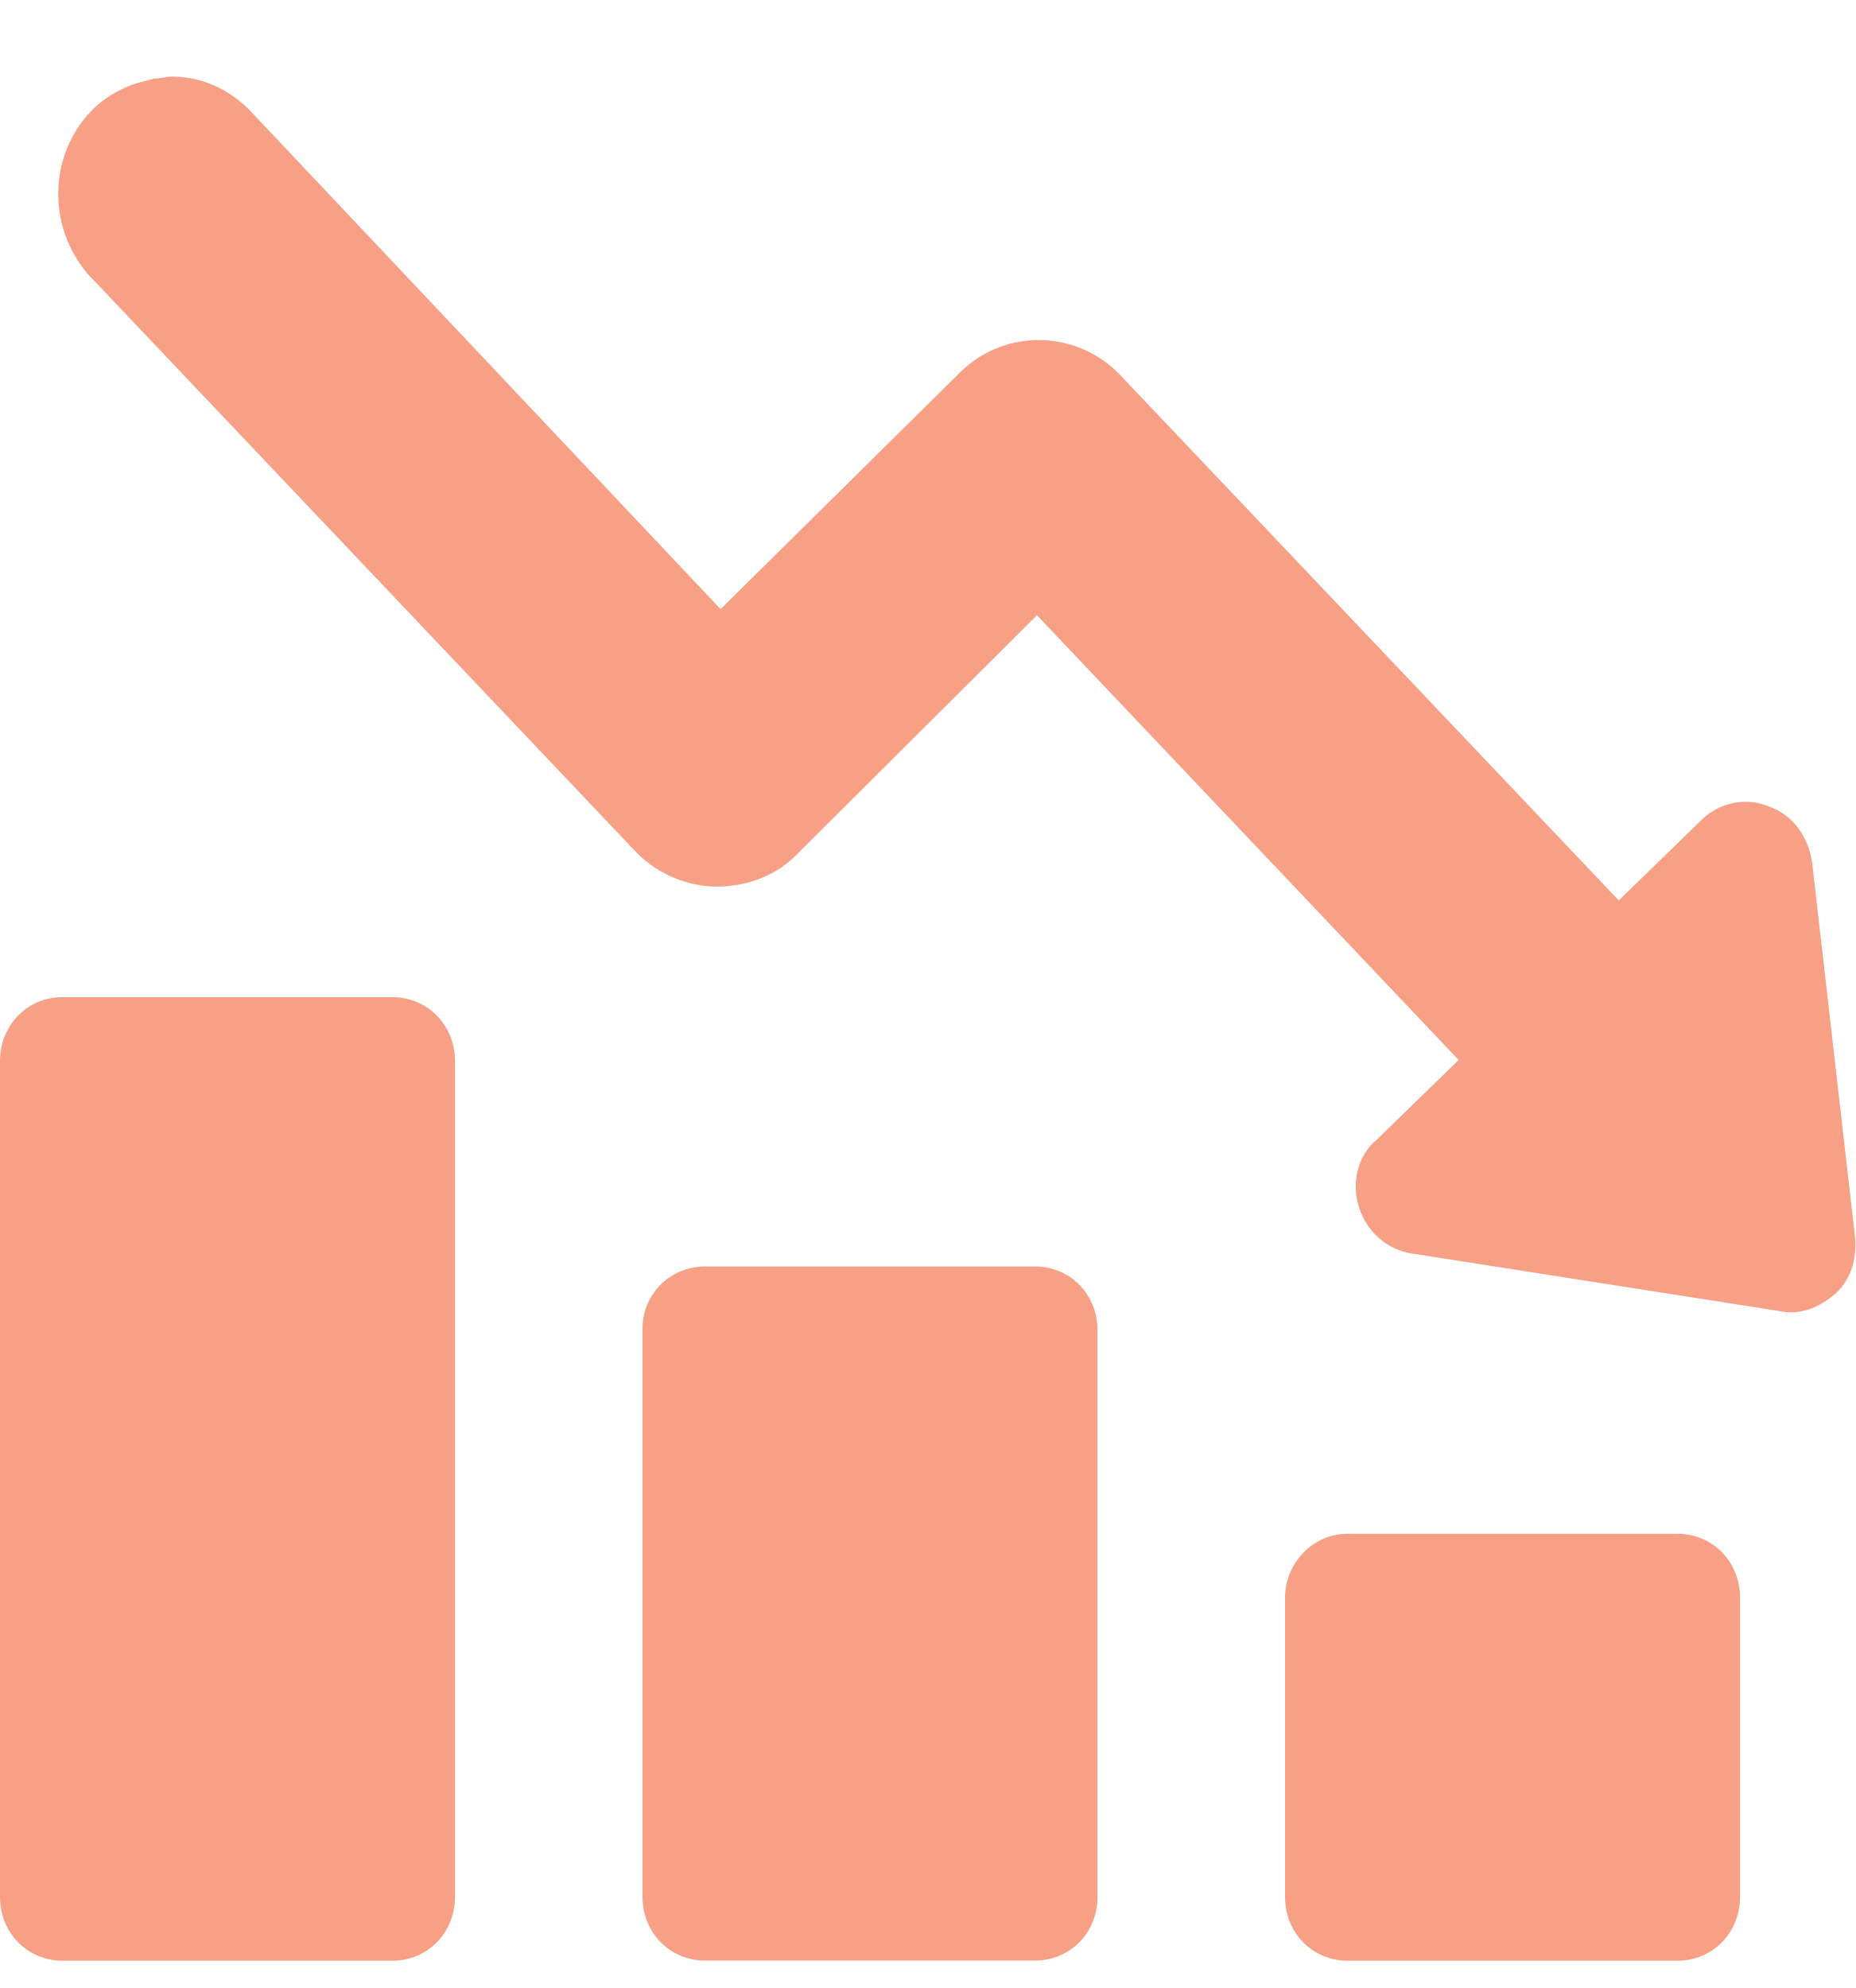
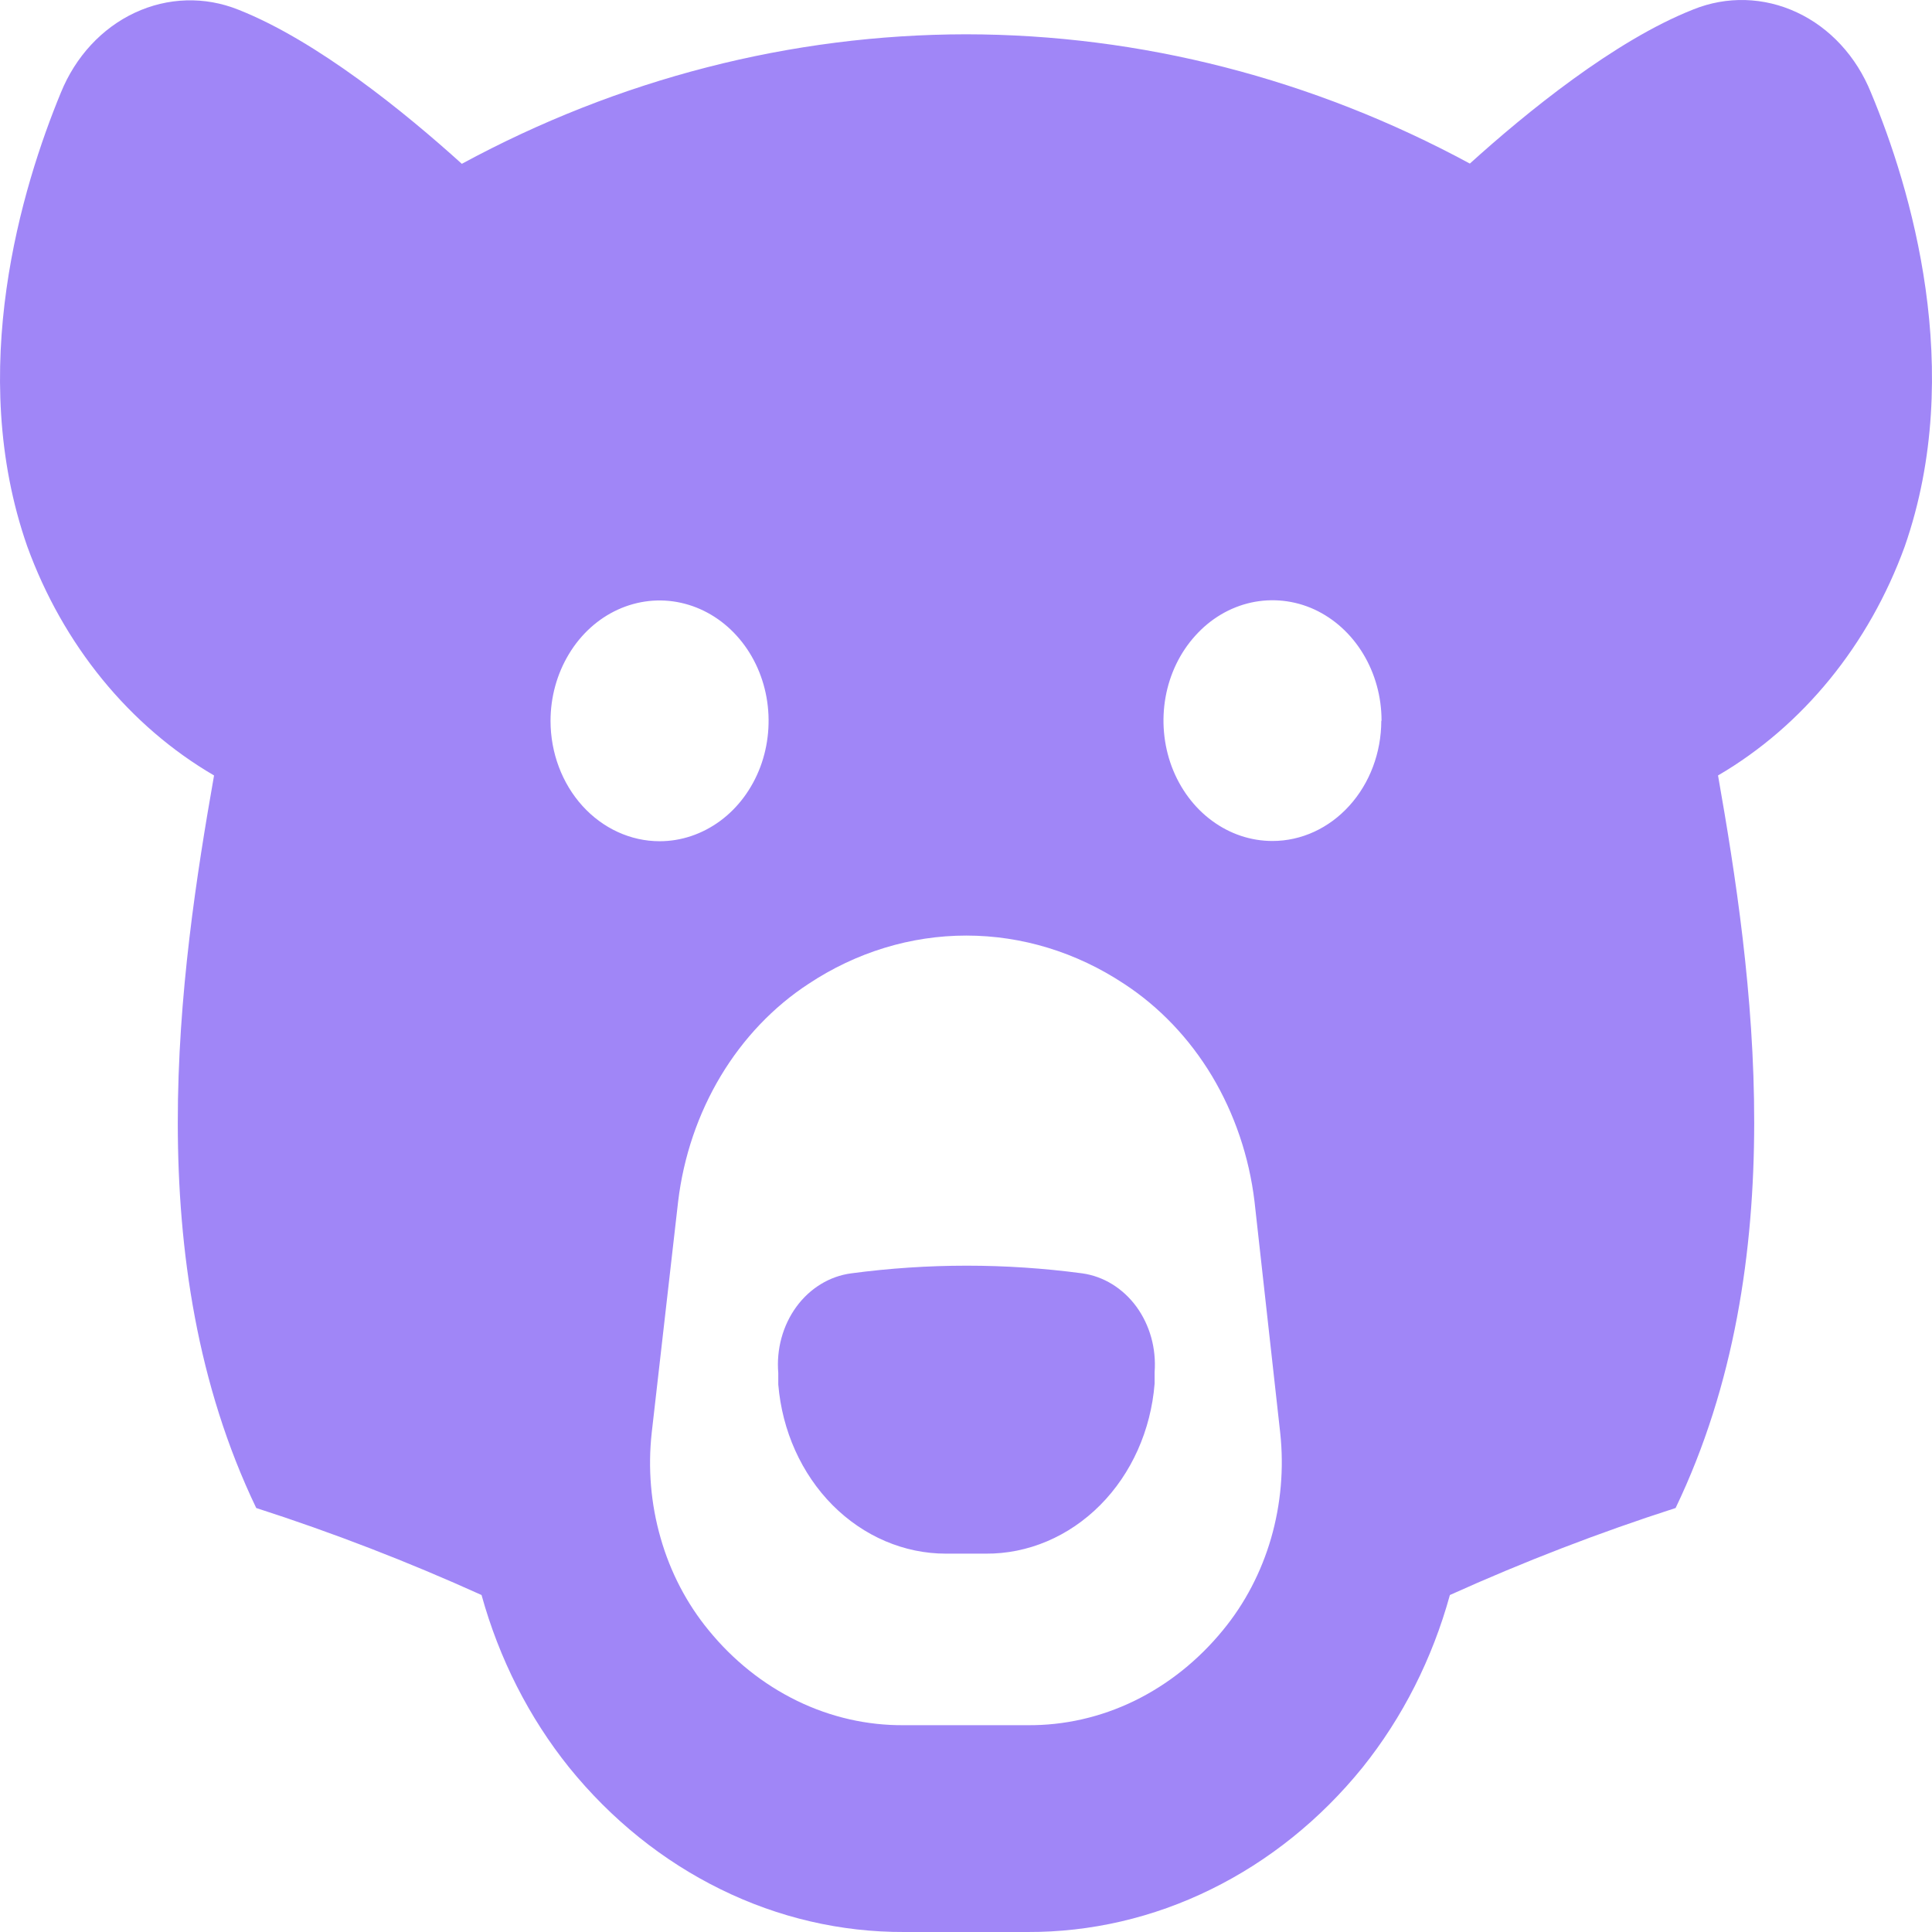
- <svg xmlns="http://www.w3.org/2000/svg" width="14" height="15" viewBox="0 0 14 15" fill="none">
-   <path d="M8.457 2.835L12.214 6.794L12.833 6.192C12.966 6.056 13.172 6.011 13.349 6.086C13.526 6.147 13.644 6.312 13.673 6.508L13.997 9.337C14.012 9.488 13.968 9.654 13.85 9.759C13.732 9.864 13.585 9.924 13.437 9.894L10.652 9.458C10.461 9.428 10.314 9.292 10.255 9.112C10.196 8.931 10.24 8.72 10.387 8.6L11.006 7.998L7.824 4.642L6.011 6.448C5.864 6.598 5.672 6.673 5.466 6.688C5.23 6.704 4.98 6.613 4.803 6.433L0.663 2.068C0.353 1.707 0.368 1.165 0.692 0.834C0.78 0.743 0.884 0.683 1.001 0.638C1.046 0.623 1.105 0.608 1.164 0.593C1.208 0.593 1.252 0.578 1.296 0.578C1.517 0.578 1.723 0.668 1.886 0.834L5.437 4.596L7.249 2.805C7.588 2.474 8.133 2.489 8.457 2.835Z" fill="#F7A086" />
-   <path d="M10.167 11.573H12.657C12.923 11.573 13.129 11.784 13.129 12.054V14.312C13.129 14.583 12.923 14.794 12.657 14.794H10.167C9.902 14.794 9.696 14.583 9.696 14.312V12.054C9.696 11.799 9.902 11.573 10.167 11.573Z" fill="#F7A086" />
-   <path d="M5.32 9.556H7.81C8.075 9.556 8.281 9.767 8.281 10.037V14.312C8.281 14.583 8.075 14.793 7.81 14.793H5.32C5.054 14.793 4.848 14.583 4.848 14.312V10.022C4.848 9.767 5.054 9.556 5.32 9.556Z" fill="#F7A086" />
-   <path d="M0.471 7.524H2.961C3.226 7.524 3.433 7.735 3.433 8.006V14.312C3.433 14.583 3.226 14.794 2.961 14.794H0.471C0.206 14.794 -0 14.583 -0 14.312V8.006C-0 7.735 0.206 7.524 0.471 7.524Z" fill="#F7A086" />
+ <svg xmlns="http://www.w3.org/2000/svg" width="24" height="24" viewBox="0 0 24 24" fill="none">
+   <path d="M14.343 17.045V17.188C14.297 17.767 14.056 18.306 13.667 18.697C13.278 19.088 12.77 19.304 12.244 19.3H11.754C11.232 19.301 10.728 19.085 10.342 18.697C9.956 18.308 9.716 17.774 9.668 17.199V17.056C9.643 16.76 9.724 16.465 9.893 16.233C10.062 16.002 10.307 15.853 10.574 15.818C11.527 15.691 12.491 15.691 13.444 15.818C13.708 15.855 13.949 16.003 14.117 16.232C14.284 16.461 14.365 16.752 14.343 17.045V17.045ZM23.242 1.151C23.732 2.322 24.422 4.606 23.661 6.789C23.217 8.01 22.395 9.018 21.342 9.633C21.773 12.081 22.285 15.671 20.815 18.733C19.864 19.039 18.928 19.4 18.011 19.814C17.793 20.606 17.423 21.336 16.926 21.956C16.403 22.602 15.761 23.118 15.043 23.47C14.326 23.823 13.549 24.003 12.763 24H11.233C10.447 24.003 9.67 23.823 8.953 23.47C8.235 23.118 7.593 22.602 7.07 21.956C6.572 21.336 6.201 20.606 5.982 19.814C5.067 19.4 4.133 19.039 3.183 18.733C1.714 15.671 2.228 12.081 2.659 9.633C1.605 9.018 0.782 8.009 0.338 6.786C-0.424 4.606 0.274 2.319 0.756 1.151C0.938 0.703 1.266 0.349 1.675 0.158C2.084 -0.033 2.543 -0.047 2.96 0.12C3.94 0.507 5.037 1.402 5.737 2.035C7.686 0.979 9.828 0.429 11.999 0.426V0.426C14.169 0.428 16.31 0.978 18.259 2.032C18.959 1.399 20.056 0.504 21.033 0.118C21.451 -0.051 21.912 -0.038 22.322 0.154C22.732 0.345 23.061 0.702 23.242 1.151ZM8.194 10.45C8.462 10.45 8.723 10.362 8.946 10.198C9.169 10.034 9.342 9.8 9.445 9.527C9.547 9.254 9.574 8.953 9.522 8.663C9.47 8.373 9.341 8.106 9.151 7.897C8.962 7.688 8.721 7.546 8.458 7.488C8.195 7.43 7.923 7.46 7.675 7.573C7.428 7.686 7.216 7.878 7.068 8.124C6.919 8.37 6.839 8.659 6.839 8.955C6.839 9.351 6.982 9.732 7.236 10.012C7.49 10.292 7.835 10.45 8.194 10.45V10.45ZM15.903 17.797L15.584 14.925C15.517 14.368 15.336 13.836 15.056 13.367C14.775 12.899 14.401 12.507 13.963 12.221C13.371 11.829 12.694 11.622 12.004 11.622C11.314 11.622 10.637 11.829 10.045 12.221C9.607 12.507 9.234 12.899 8.953 13.367C8.672 13.836 8.491 14.368 8.424 14.925L8.096 17.797C8.047 18.238 8.085 18.685 8.207 19.108C8.328 19.531 8.531 19.92 8.801 20.249C9.107 20.625 9.482 20.924 9.901 21.128C10.32 21.332 10.773 21.435 11.23 21.431H12.763C13.221 21.435 13.674 21.332 14.093 21.128C14.511 20.924 14.886 20.625 15.193 20.249C15.463 19.921 15.667 19.532 15.79 19.108C15.912 18.685 15.951 18.238 15.903 17.797V17.797ZM17.162 8.952C17.162 8.656 17.082 8.367 16.933 8.121C16.784 7.875 16.573 7.684 16.326 7.57C16.078 7.457 15.806 7.428 15.543 7.485C15.28 7.543 15.039 7.685 14.85 7.895C14.66 8.104 14.531 8.37 14.479 8.66C14.427 8.95 14.454 9.251 14.556 9.524C14.659 9.797 14.832 10.031 15.055 10.195C15.278 10.36 15.539 10.447 15.807 10.447C16.166 10.447 16.509 10.289 16.762 10.009C17.016 9.729 17.158 9.35 17.159 8.955L17.162 8.952Z" fill="#A086F7" />
</svg>
